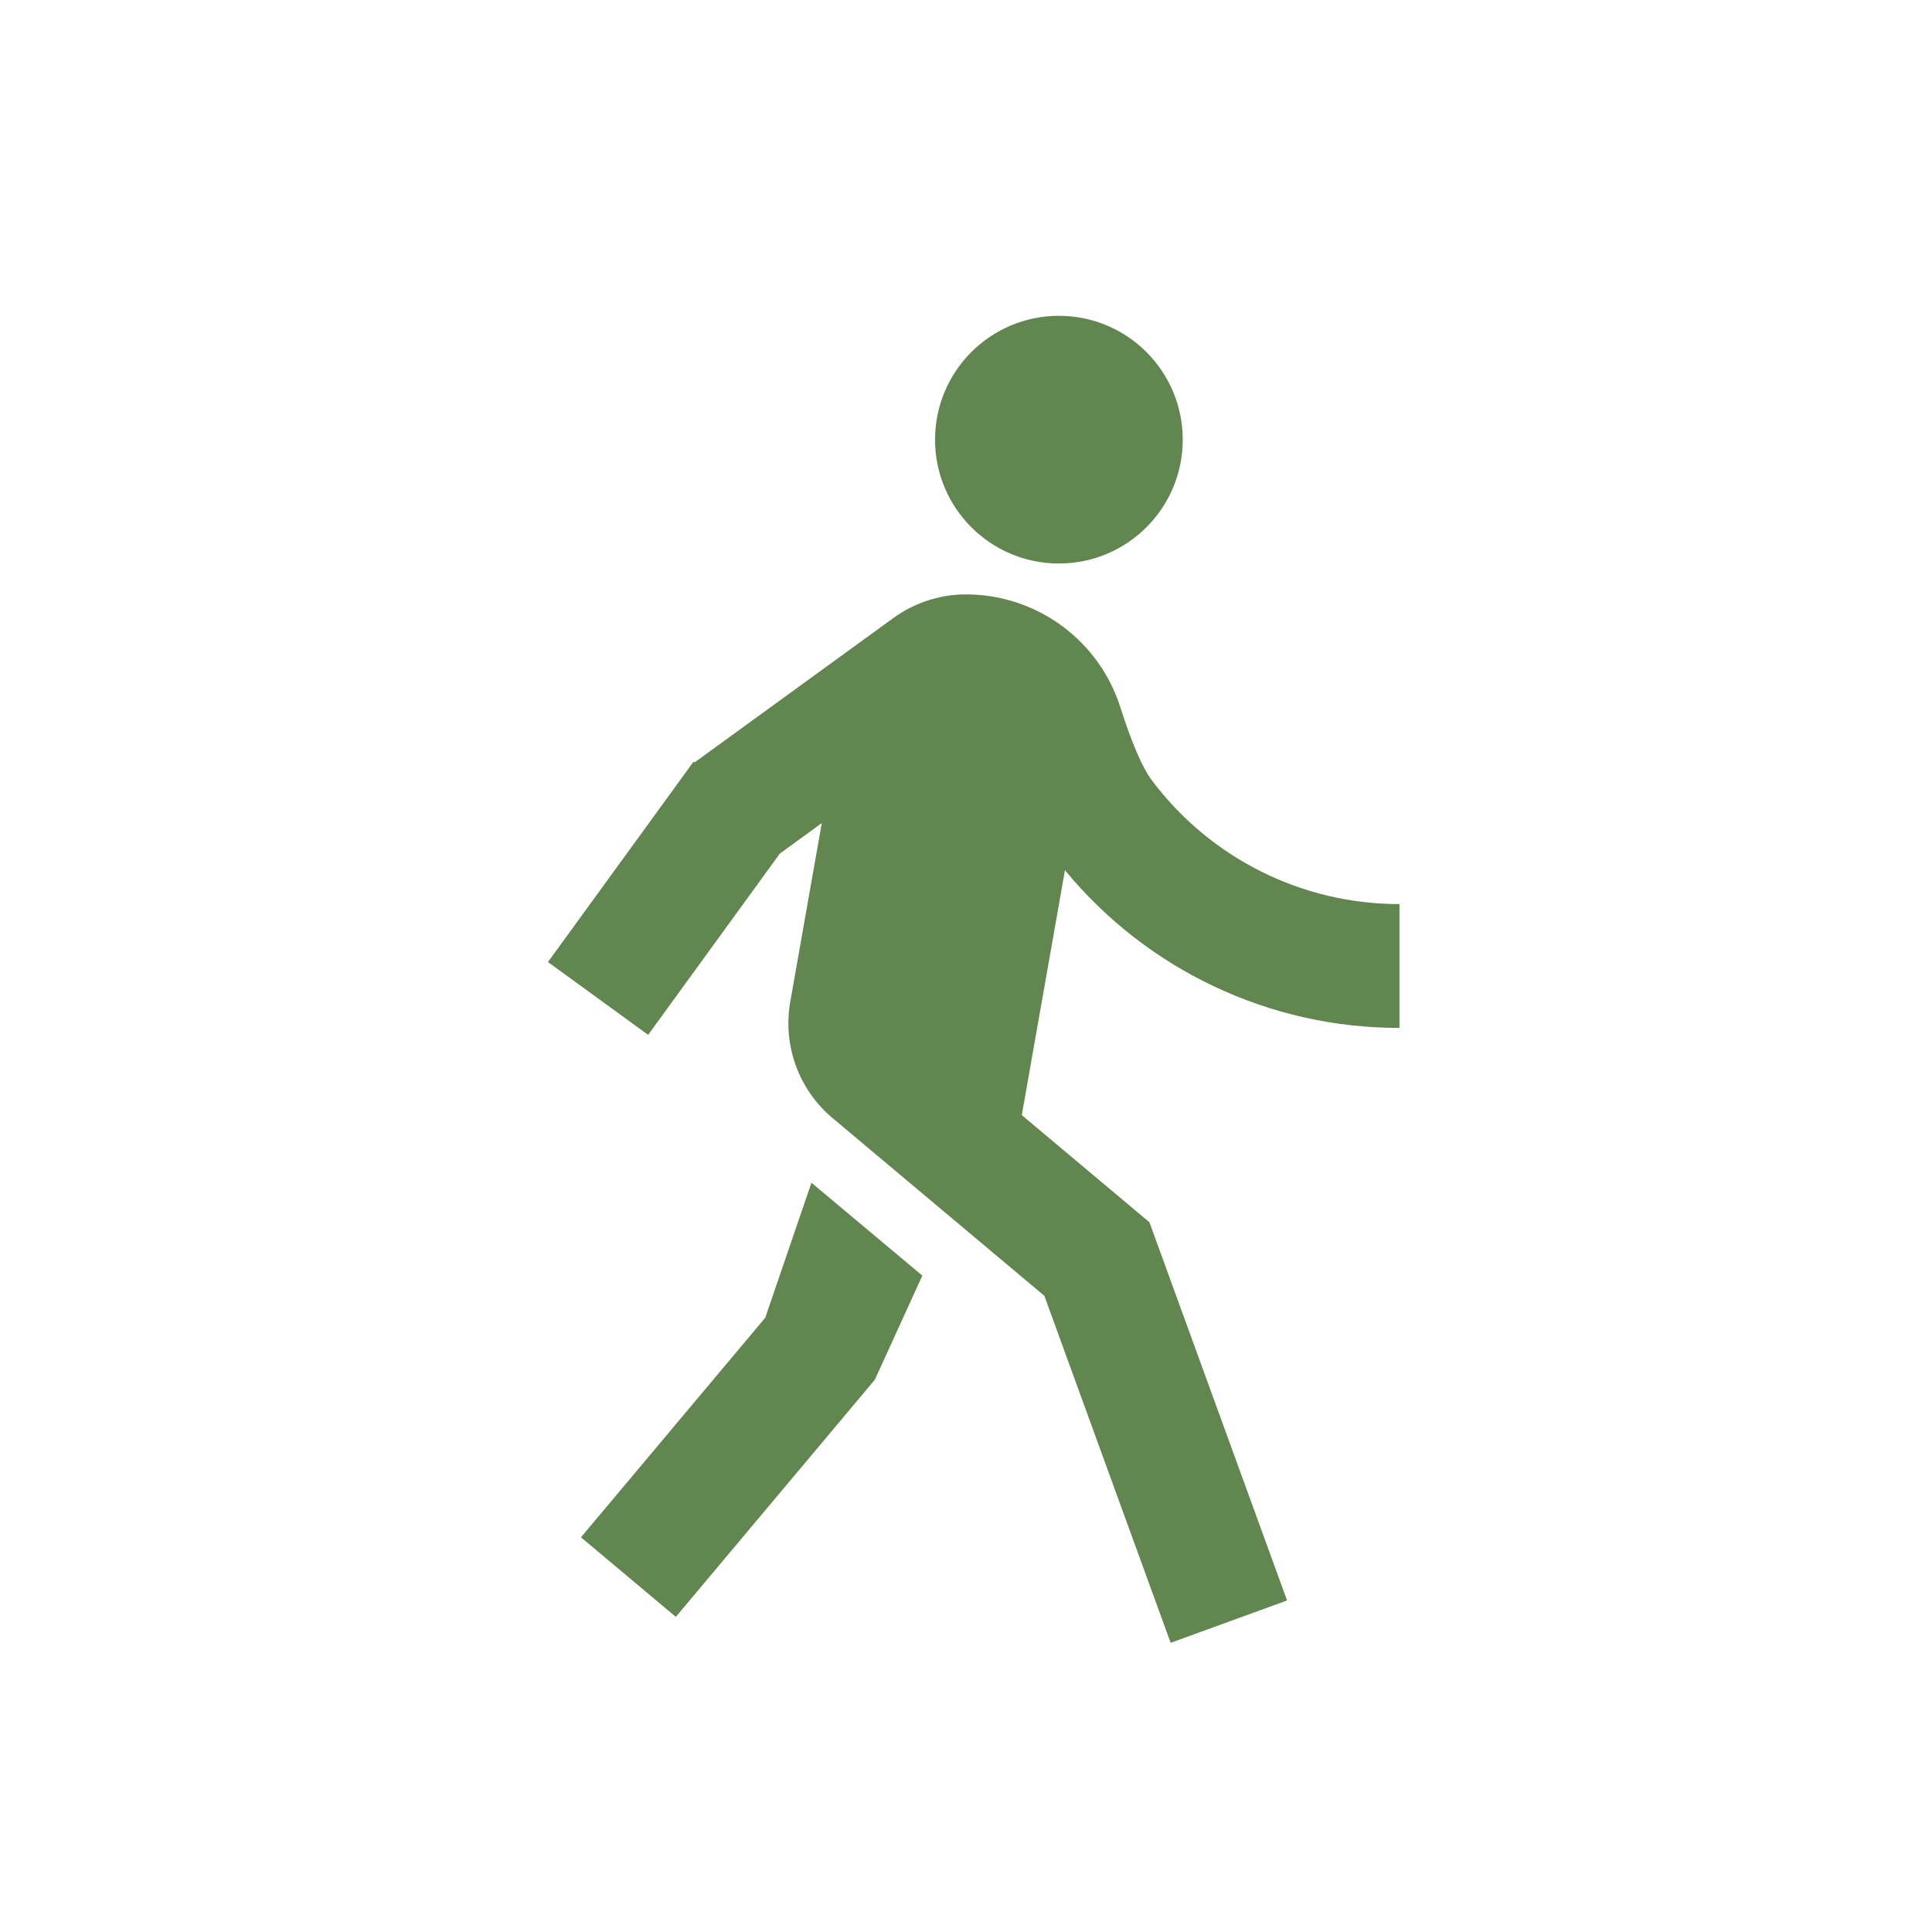
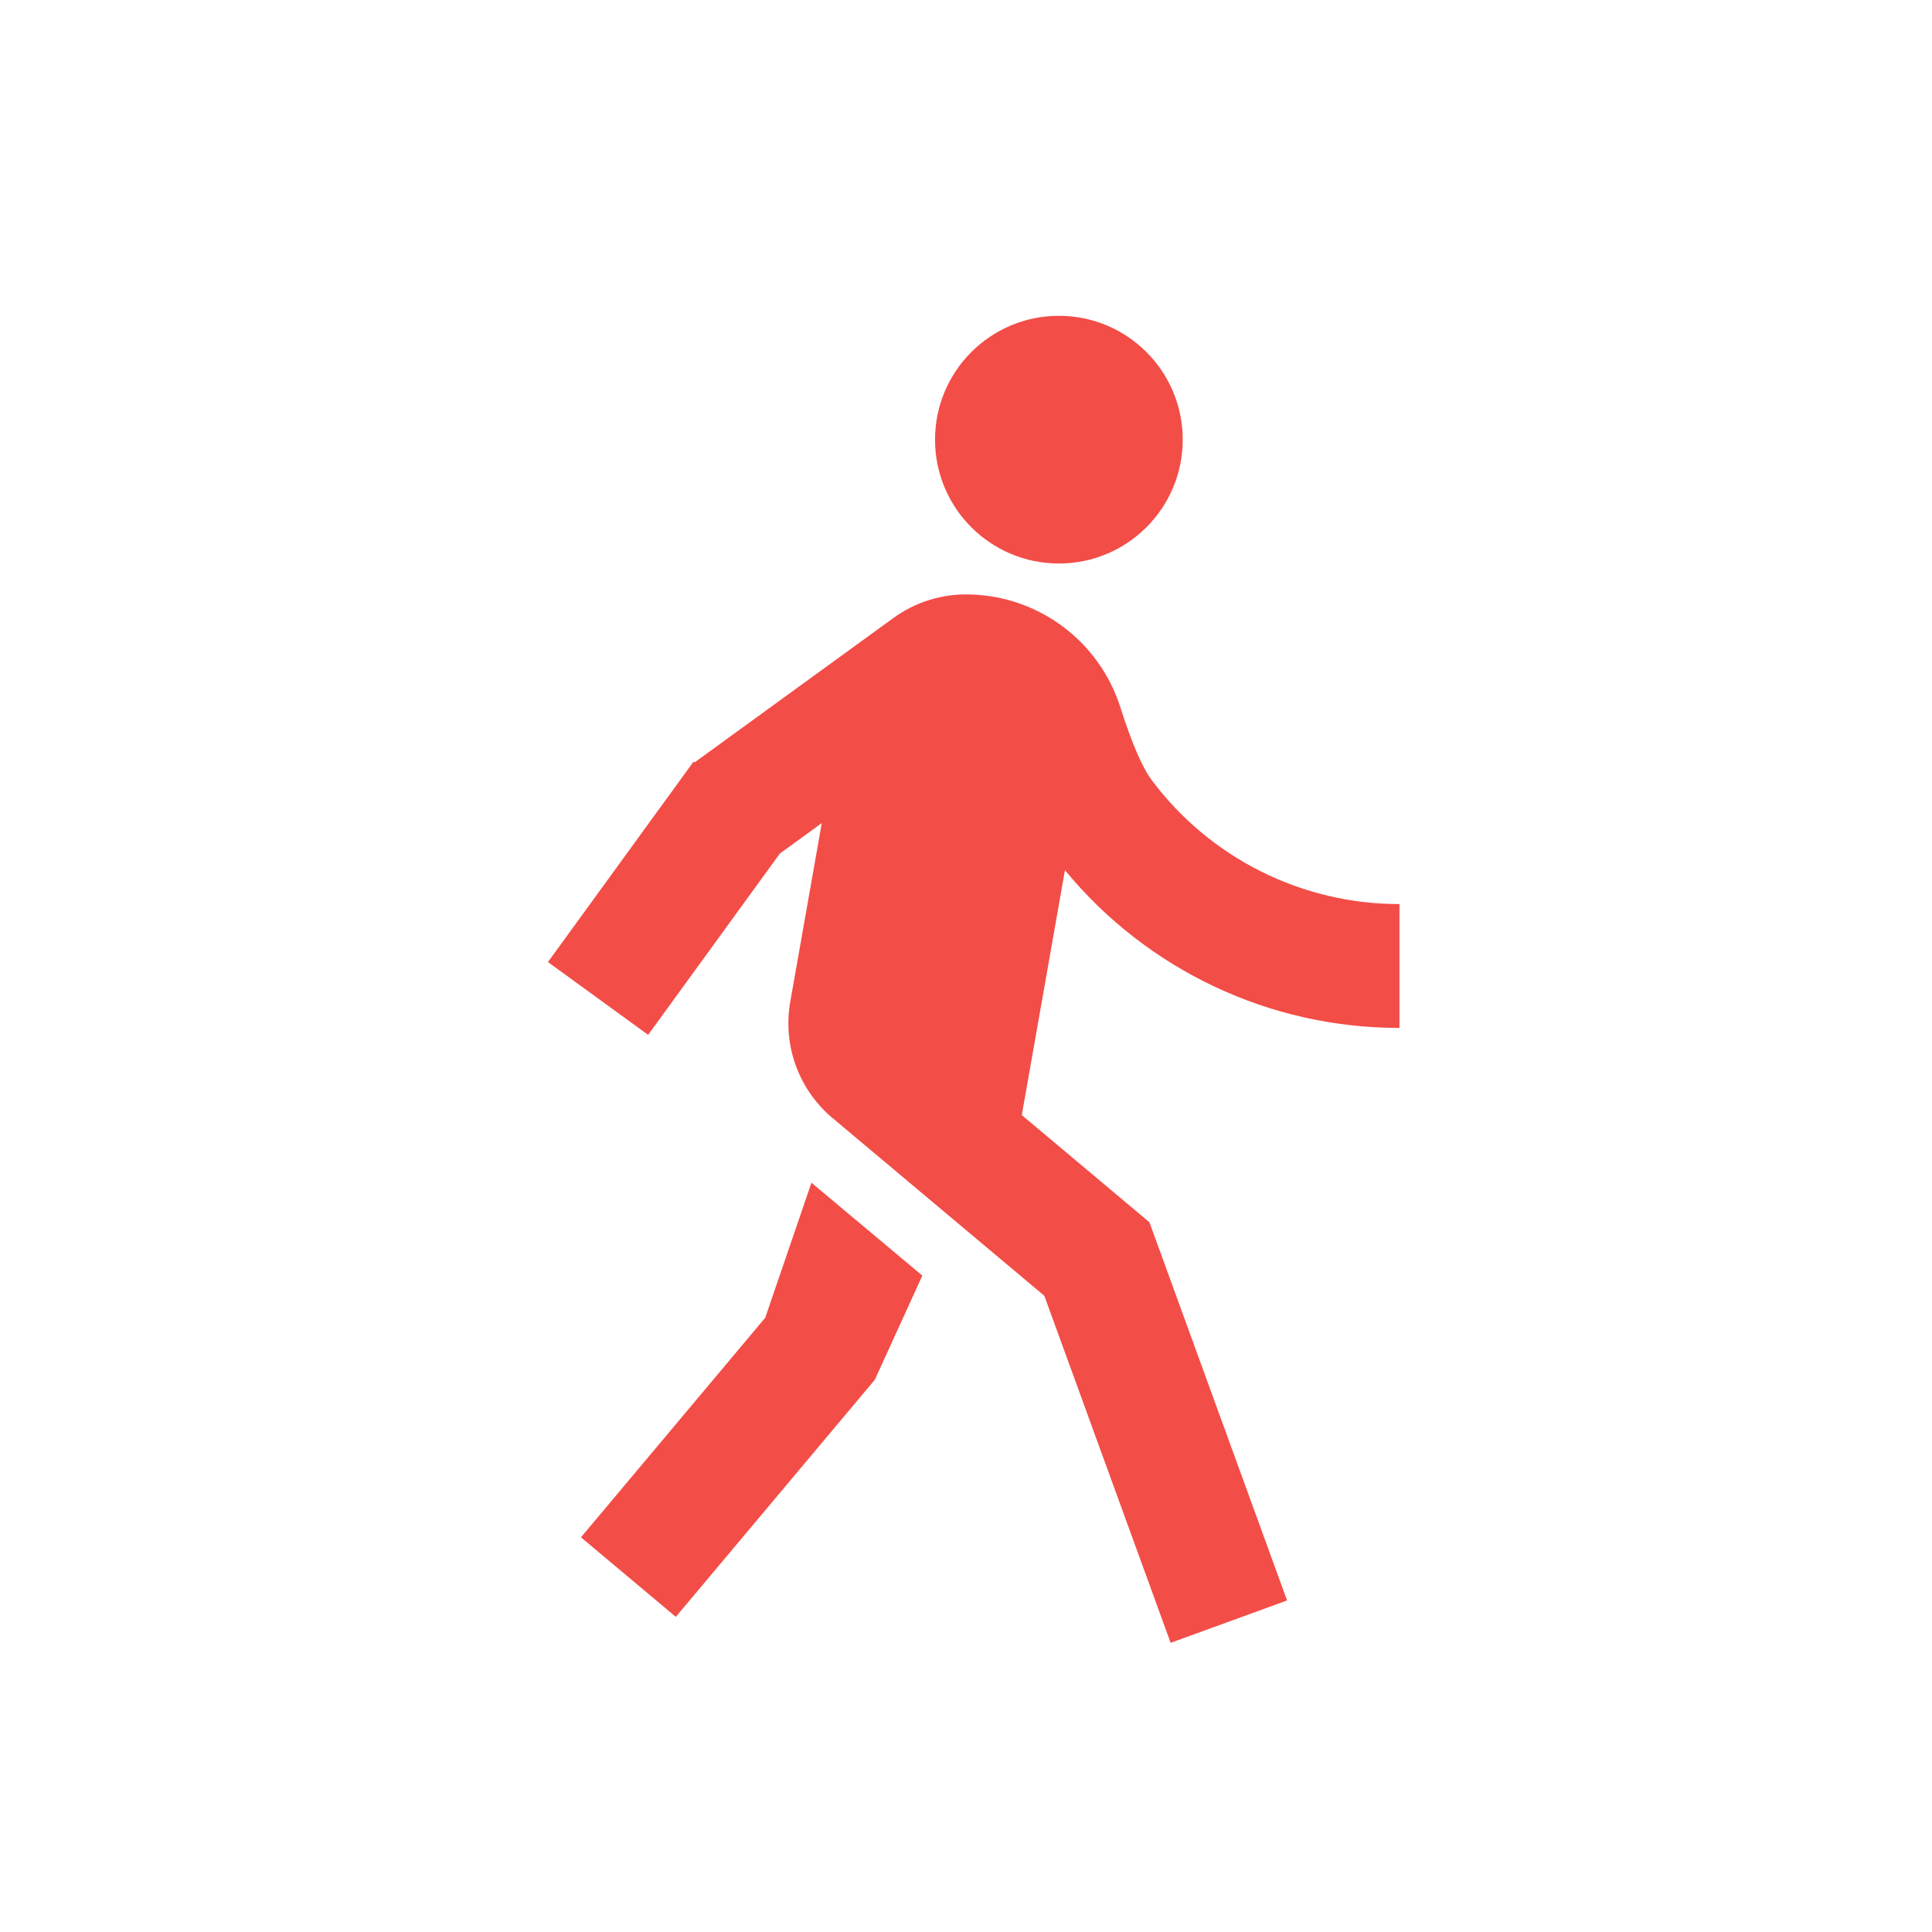
- <svg xmlns="http://www.w3.org/2000/svg" style="color:#62864F;" fill="currentColor" stroke="currentColor" stroke-width="0" transform="matrix(1, 0, 0, 1, 0, 0)" viewBox="-3.6 -3.6 31.20 31.20" version="1.1" id="svg3">
+ <svg xmlns="http://www.w3.org/2000/svg" style="color:#F34D47;" fill="currentColor" stroke="currentColor" stroke-width="0" transform="matrix(1, 0, 0, 1, 0, 0)" viewBox="-3.6 -3.6 31.20 31.20" version="1.1" id="svg3">
  <defs id="defs3" />
  <g id="SVGRepo_tracerCarrier" stroke="#CCCCCC" stroke-linecap="round" stroke-linejoin="round" stroke-width="0.48" />
  <g id="SVGRepo_iconCarrier">
    <g id="g3">
      <path d="M0 0h24v24H0z" fill="none" id="path2" />
      <path d="M7.617 8.712l3.205-2.328A1.995 1.995 0 0 1 12.065 6a2.616 2.616 0 0 1 2.427 1.82c.186.583.356.977.51 1.182A4.992 4.992 0 0 0 19 11v2a6.986 6.986 0 0 1-5.402-2.547l-.697 3.955 2.061 1.73 2.223 6.108-1.88.684-2.04-5.604-3.39-2.845a2 2 0 0 1-.713-1.904l.509-2.885-.677.492-2.127 2.928-1.618-1.176L7.6 8.7l.017.012zM13.5 5.5a2 2 0 1 1 0-4 2 2 0 0 1 0 4zm-2.972 13.181l-3.214 3.83-1.532-1.285 2.976-3.546.746-2.18 1.791 1.5-.767 1.681z" id="path3" />
    </g>
  </g>
</svg>
